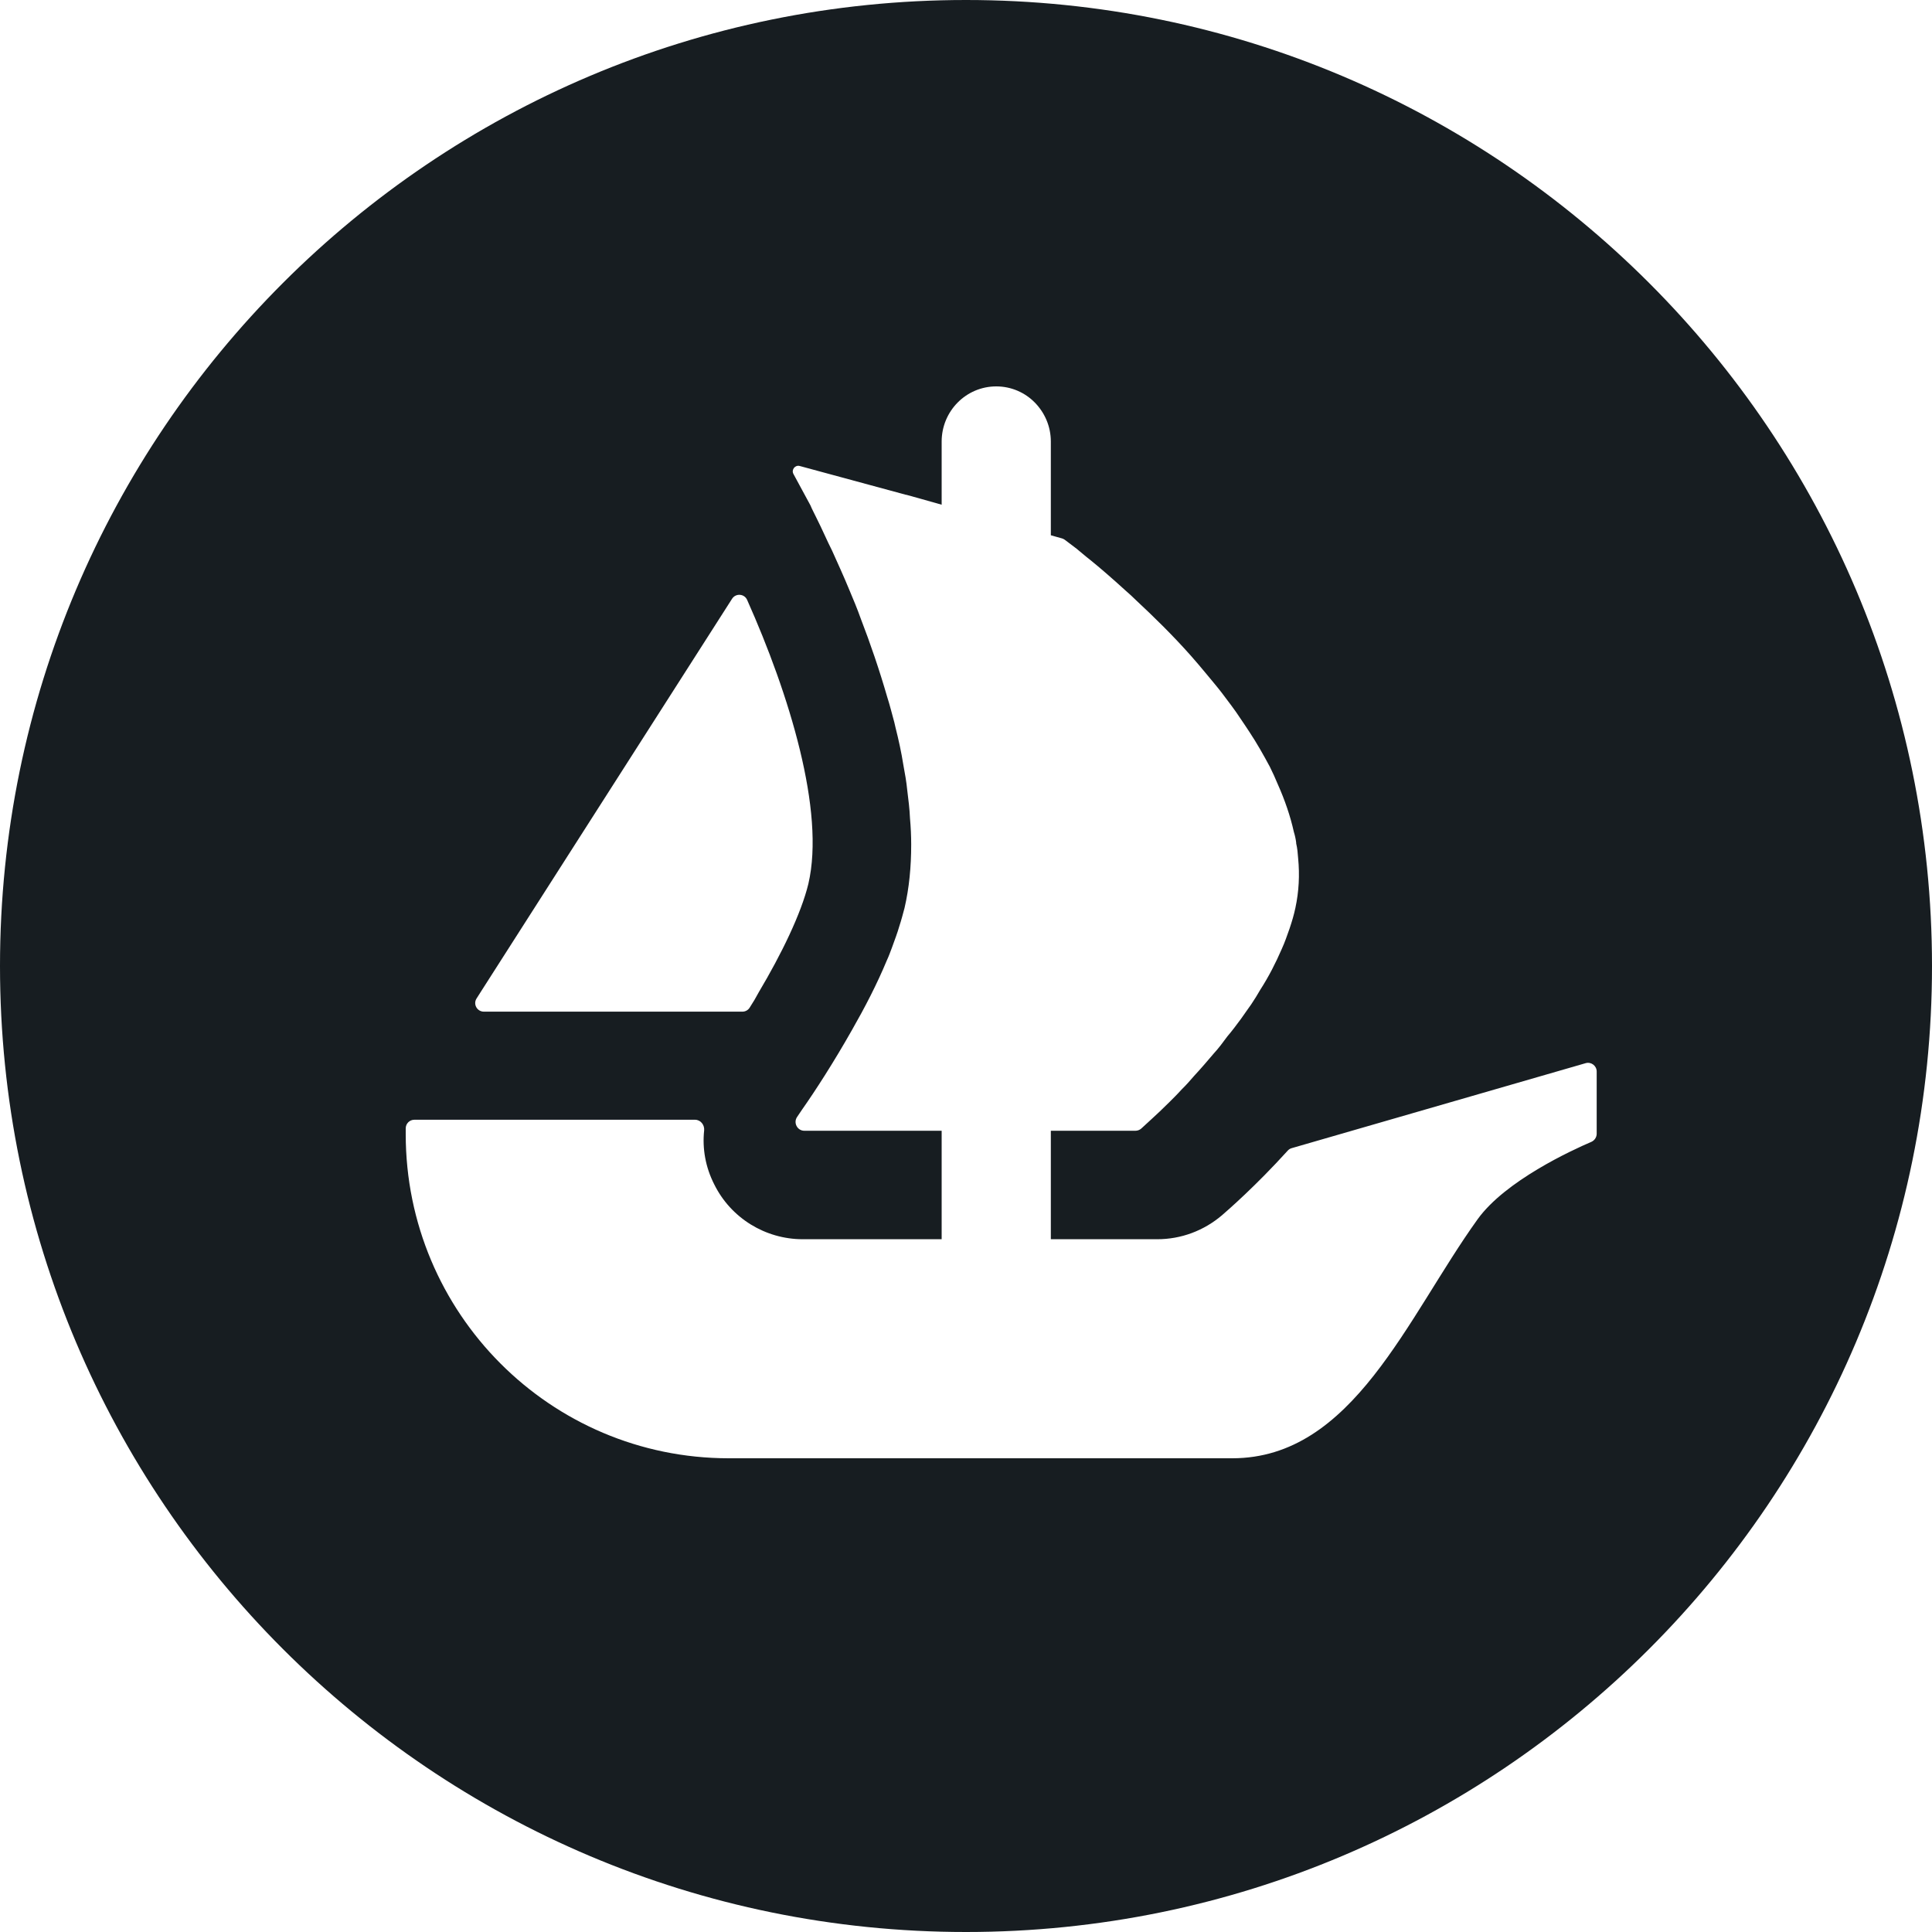
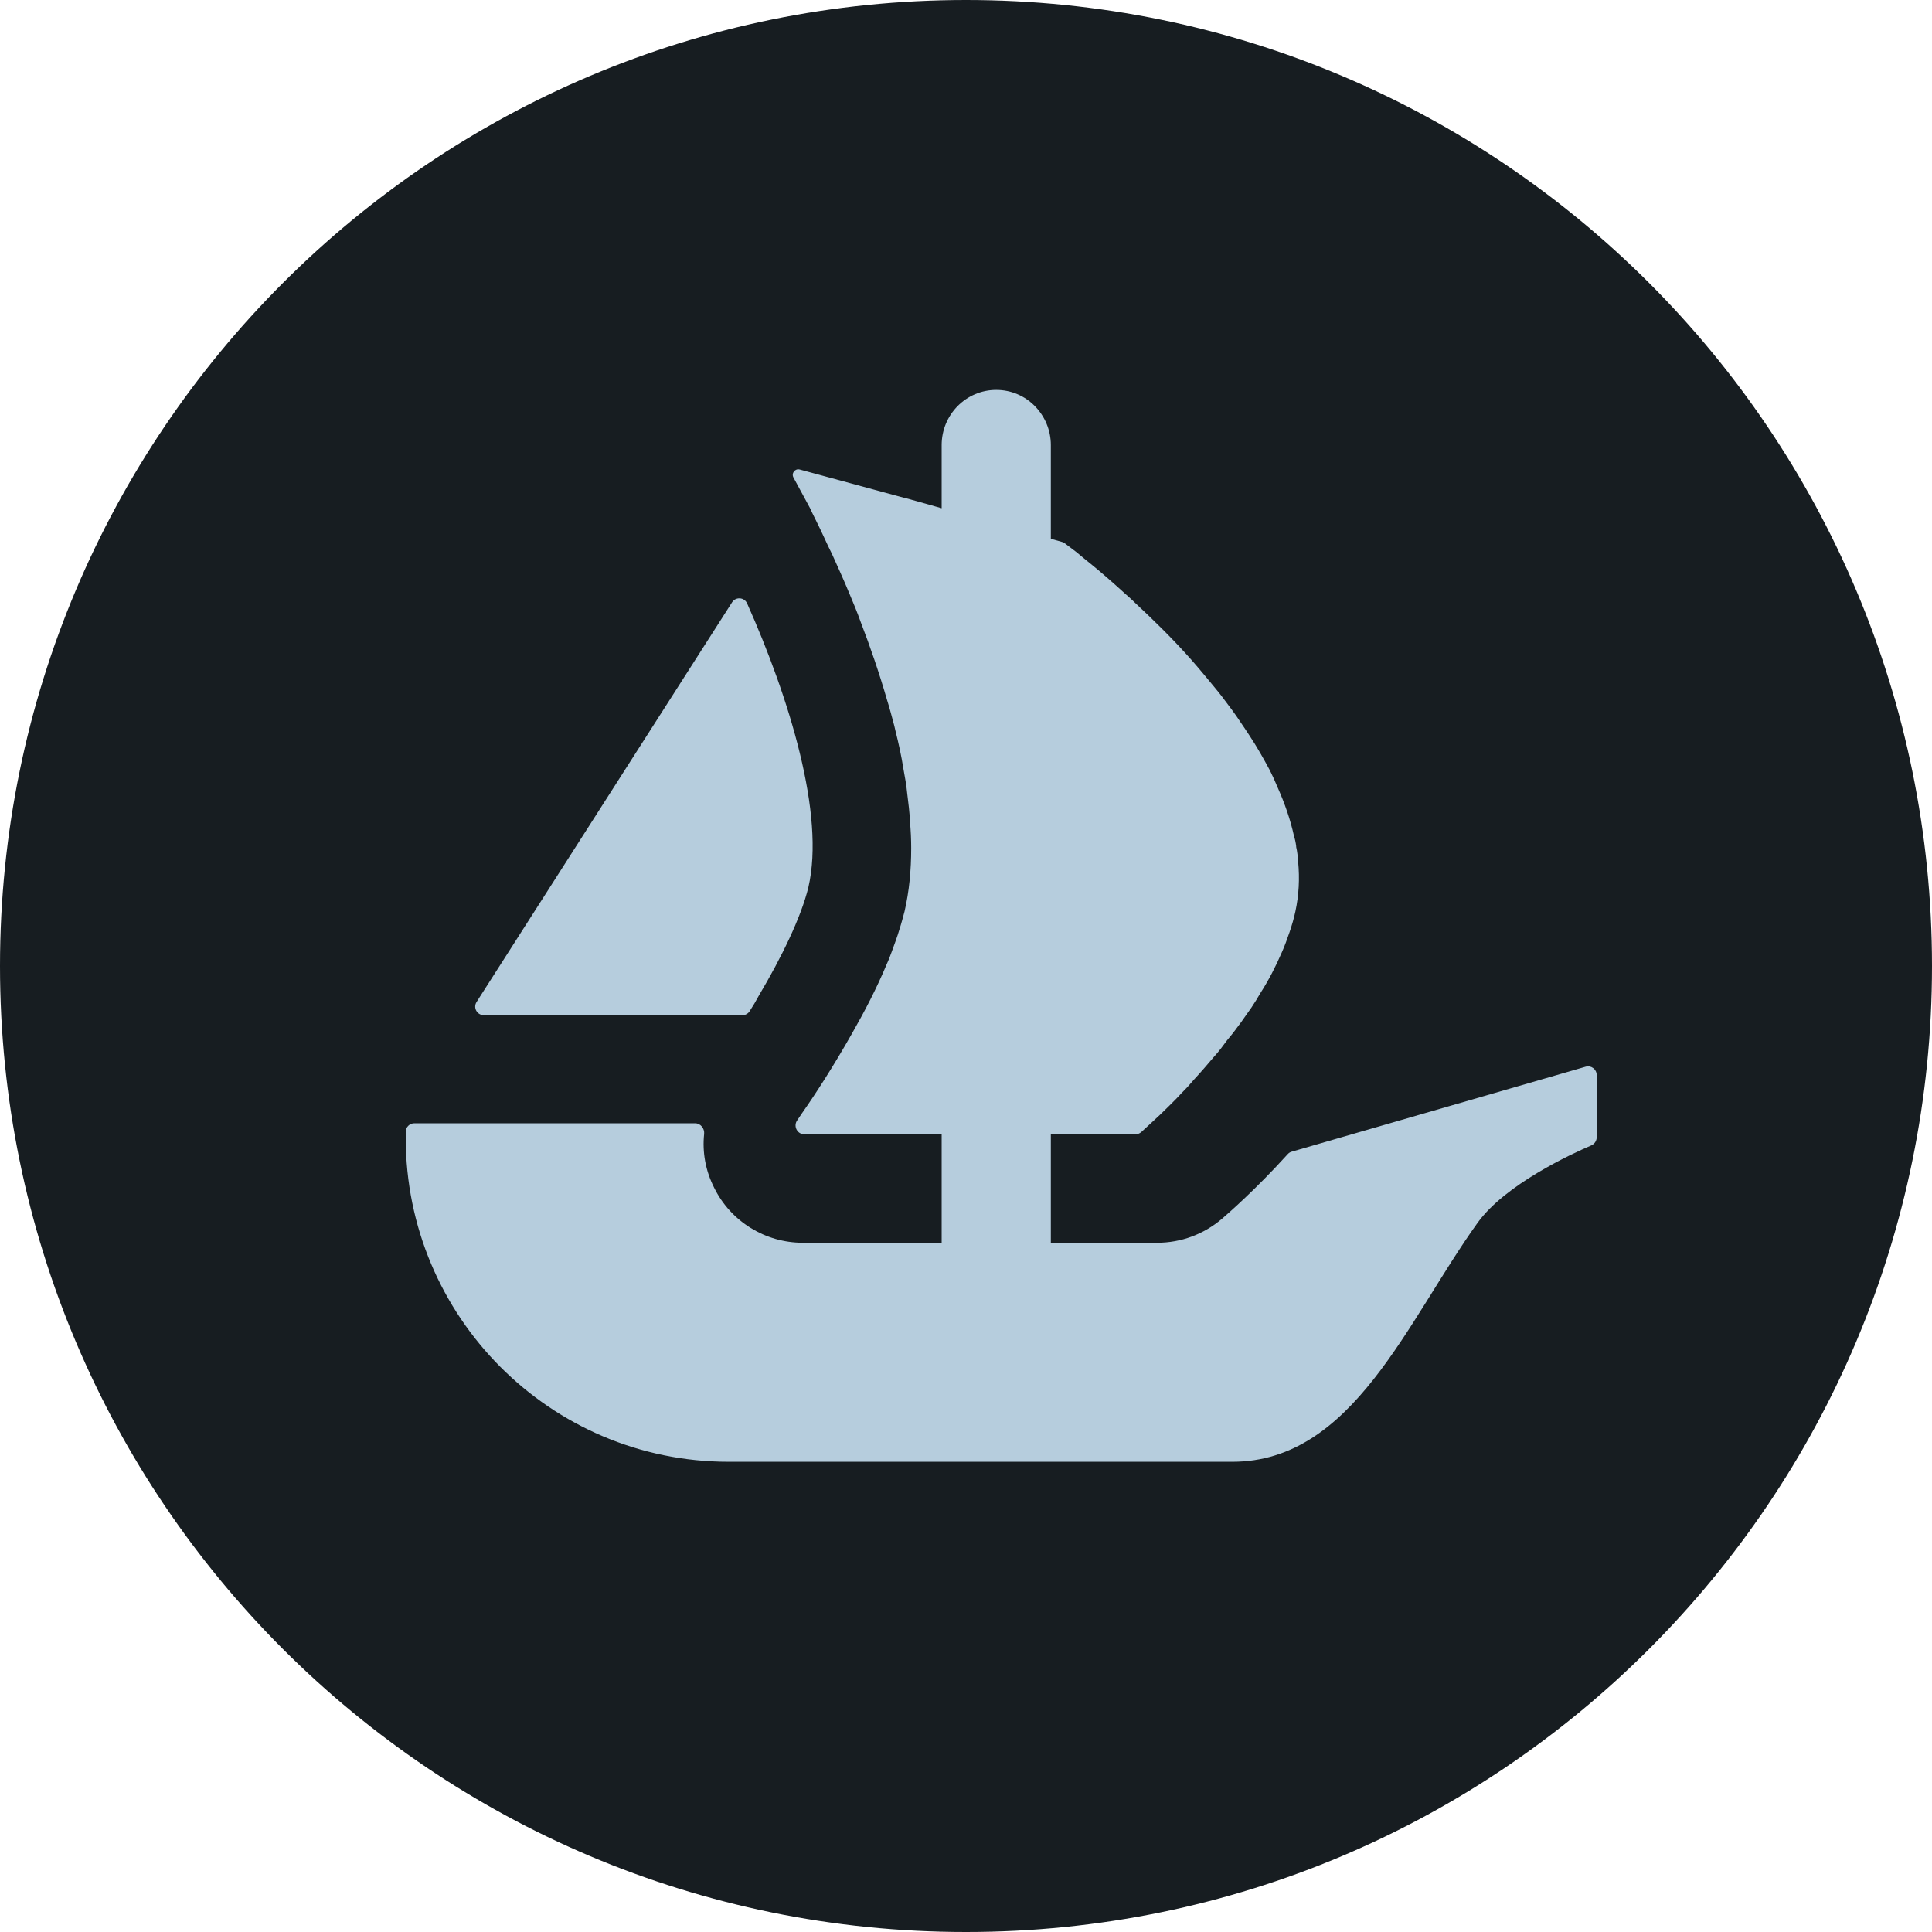
<svg xmlns="http://www.w3.org/2000/svg" viewBox="0 0 90 90">
-   <path fill="#171d21" d="M90 45c0 24.851-20.149 45-45 45S0 69.851 0 45 20.149 0 45 0c24.857 0 45 20.149 45 45Zm-67.457 2.127h12.039c.135 0 .259-.065.333-.176.158-.24.305-.49.44-.744 1.04-1.748 1.964-3.639 2.302-5.035.791-3.393-.897-8.844-2.853-13.227-.129-.292-.531-.319-.702-.051L22.395 46.207l-.194.305c-.171.264.019.615.342.615Zm51.324 2.399-13.69 3.958c-.074.019-.139.06-.189.116-1.503 1.659-2.774 2.76-3.066 3.014-.85.721-1.904 1.114-3.014 1.114h-4.956v-5.053h3.939c.102 0 .199-.037.273-.102l.508-.467c.217-.199.476-.439.786-.749.185-.185.388-.383.587-.605.204-.199.403-.421.587-.638.31-.333.606-.68.916-1.045.222-.241.425-.513.624-.786.222-.259.439-.55.643-.828.148-.217.314-.439.476-.675.148-.222.296-.458.421-.679.388-.601.716-1.244.994-1.887.143-.31.254-.638.365-.952.111-.328.203-.638.273-.966.166-.773.203-1.54.129-2.307-.018-.241-.037-.477-.092-.699v-.037c-.019-.157-.056-.332-.107-.494-.166-.749-.425-1.498-.753-2.233-.111-.273-.241-.551-.366-.805-.295-.55-.605-1.1-.957-1.632-.124-.199-.272-.402-.402-.601-.273-.421-.587-.823-.878-1.211-.222-.291-.476-.583-.717-.879-.24-.291-.476-.568-.716-.841-.86-.971-1.762-1.849-2.566-2.598-.148-.148-.31-.296-.477-.44-.624-.568-1.192-1.063-1.669-1.447-.24-.185-.439-.365-.624-.513-.236-.176-.421-.319-.55-.416-.037-.028-.079-.046-.12-.06l-.527-.148v-4.364c0-.712-.287-1.35-.745-1.817-.457-.467-1.095-.754-1.798-.754-1.406 0-2.543 1.151-2.543 2.571v2.94l-.263-.074-.717-.203-.652-.181c-.005 0-.009-.004-.018-.004h-.014l-4.947-1.341c-.218-.06-.403.176-.292.374l.791 1.461c.074.185.18.37.273.569.129.259.259.532.384.804.11.241.221.477.351.736.254.568.532 1.169.804 1.83.185.44.37.879.532 1.337.444 1.151.865 2.381 1.23 3.643.129.402.222.786.333 1.188l.051.222c.148.587.277 1.17.369 1.757.074.402.144.786.181 1.174.055.439.111.878.129 1.318.037.402.056.823.056 1.225 0 1.026-.093 2.016-.31 2.95-.074.272-.148.564-.24.841-.093.328-.222.657-.347 1.008-.074.199-.148.402-.241.601-.457 1.1-1.026 2.196-1.613 3.222-.86 1.521-1.725 2.858-2.33 3.718-.084.124-.162.235-.231.342-.19.268.004.647.332.647h6.399v5.053h-6.473c-1.738 0-3.347-.984-4.124-2.561-.402-.791-.559-1.66-.467-2.51.024-.255-.166-.495-.425-.495H19.302c-.222 0-.402.18-.402.402v.268c0 8.341 6.736 15.1 15.049 15.1h23.454c5.622 0 8.137-6.551 11.429-11.133 1.29-1.794 4.392-3.218 5.298-3.606.148-.065.25-.213.25-.379v-2.899c0-.268-.259-.463-.513-.389Z" />
+   <path fill="#171d21" d="M90 45c0 24.851-20.149 45-45 45S0 69.851 0 45 20.149 0 45 0c24.857 0 45 20.149 45 45Z" />
+   <path fill="#b6cddd" d="M22.543 47.291h12.039c.135 0 .259-.065.333-.176.158-.24.305-.49.44-.744 1.04-1.748 1.964-3.639 2.302-5.035.791-3.393-.897-8.844-2.853-13.227-.129-.292-.531-.319-.702-.051L22.395 46.371l-.194.305c-.171.264.019.615.342.615Zm51.324 2.399-13.69 3.958c-.074.019-.139.06-.189.116-1.503 1.659-2.774 2.76-3.066 3.014-.85.721-1.904 1.114-3.014 1.114h-4.956v-5.053h3.939c.102 0 .199-.037.273-.102l.508-.467c.217-.199.476-.439.786-.749.185-.185.388-.383.587-.605.204-.199.403-.421.587-.638.31-.333.606-.68.916-1.045.222-.241.425-.513.624-.786.222-.259.439-.55.643-.828.148-.217.314-.439.476-.675.148-.222.296-.458.421-.679.388-.601.716-1.244.994-1.887.143-.31.254-.638.365-.952.111-.328.203-.638.273-.966.166-.773.203-1.54.129-2.307-.018-.241-.037-.477-.092-.699v-.037c-.019-.157-.056-.332-.107-.494-.166-.749-.425-1.498-.753-2.233-.111-.273-.241-.551-.366-.805-.295-.55-.605-1.1-.957-1.632-.124-.199-.272-.402-.402-.601-.273-.421-.587-.823-.878-1.211-.222-.291-.476-.583-.717-.879-.24-.291-.476-.568-.716-.841-.86-.971-1.762-1.849-2.566-2.598-.148-.148-.31-.296-.477-.44-.624-.568-1.192-1.063-1.669-1.447-.24-.185-.439-.365-.624-.513-.236-.176-.421-.319-.55-.416-.037-.028-.079-.046-.12-.06l-.527-.148v-4.364c0-.712-.287-1.35-.745-1.817-.457-.467-1.095-.754-1.798-.754-1.406 0-2.543 1.151-2.543 2.571v2.94l-.263-.074-.717-.203-.652-.181c-.005 0-.009-.004-.018-.004h-.014l-4.947-1.341c-.218-.06-.403.176-.292.374l.791 1.461c.074.185.18.37.273.569.129.259.259.532.384.804.11.241.221.477.351.736.254.568.532 1.169.804 1.83.185.44.37.879.532 1.337.444 1.151.865 2.381 1.23 3.643.129.402.222.786.333 1.188l.051.222c.148.587.277 1.17.369 1.757.074.402.144.786.181 1.174.055.439.111.878.129 1.318.037.402.056.823.056 1.225 0 1.026-.093 2.016-.31 2.95-.074.272-.148.564-.24.841-.093.328-.222.657-.347 1.008-.074.199-.148.402-.241.601-.457 1.1-1.026 2.196-1.613 3.222-.86 1.521-1.725 2.858-2.33 3.718-.084.124-.162.235-.231.342-.19.268.004.647.332.647h6.399v5.053h-6.473c-1.738 0-3.347-.984-4.124-2.561-.402-.791-.559-1.66-.467-2.51.024-.255-.166-.495-.425-.495H19.302c-.222 0-.402.18-.402.402v.268c0 8.341 6.736 15.1 15.049 15.1h23.454c5.622 0 8.137-6.551 11.429-11.133 1.29-1.794 4.392-3.218 5.298-3.606.148-.065.25-.213.25-.379v-2.899c0-.268-.259-.463-.513-.389Z" />
</svg>
